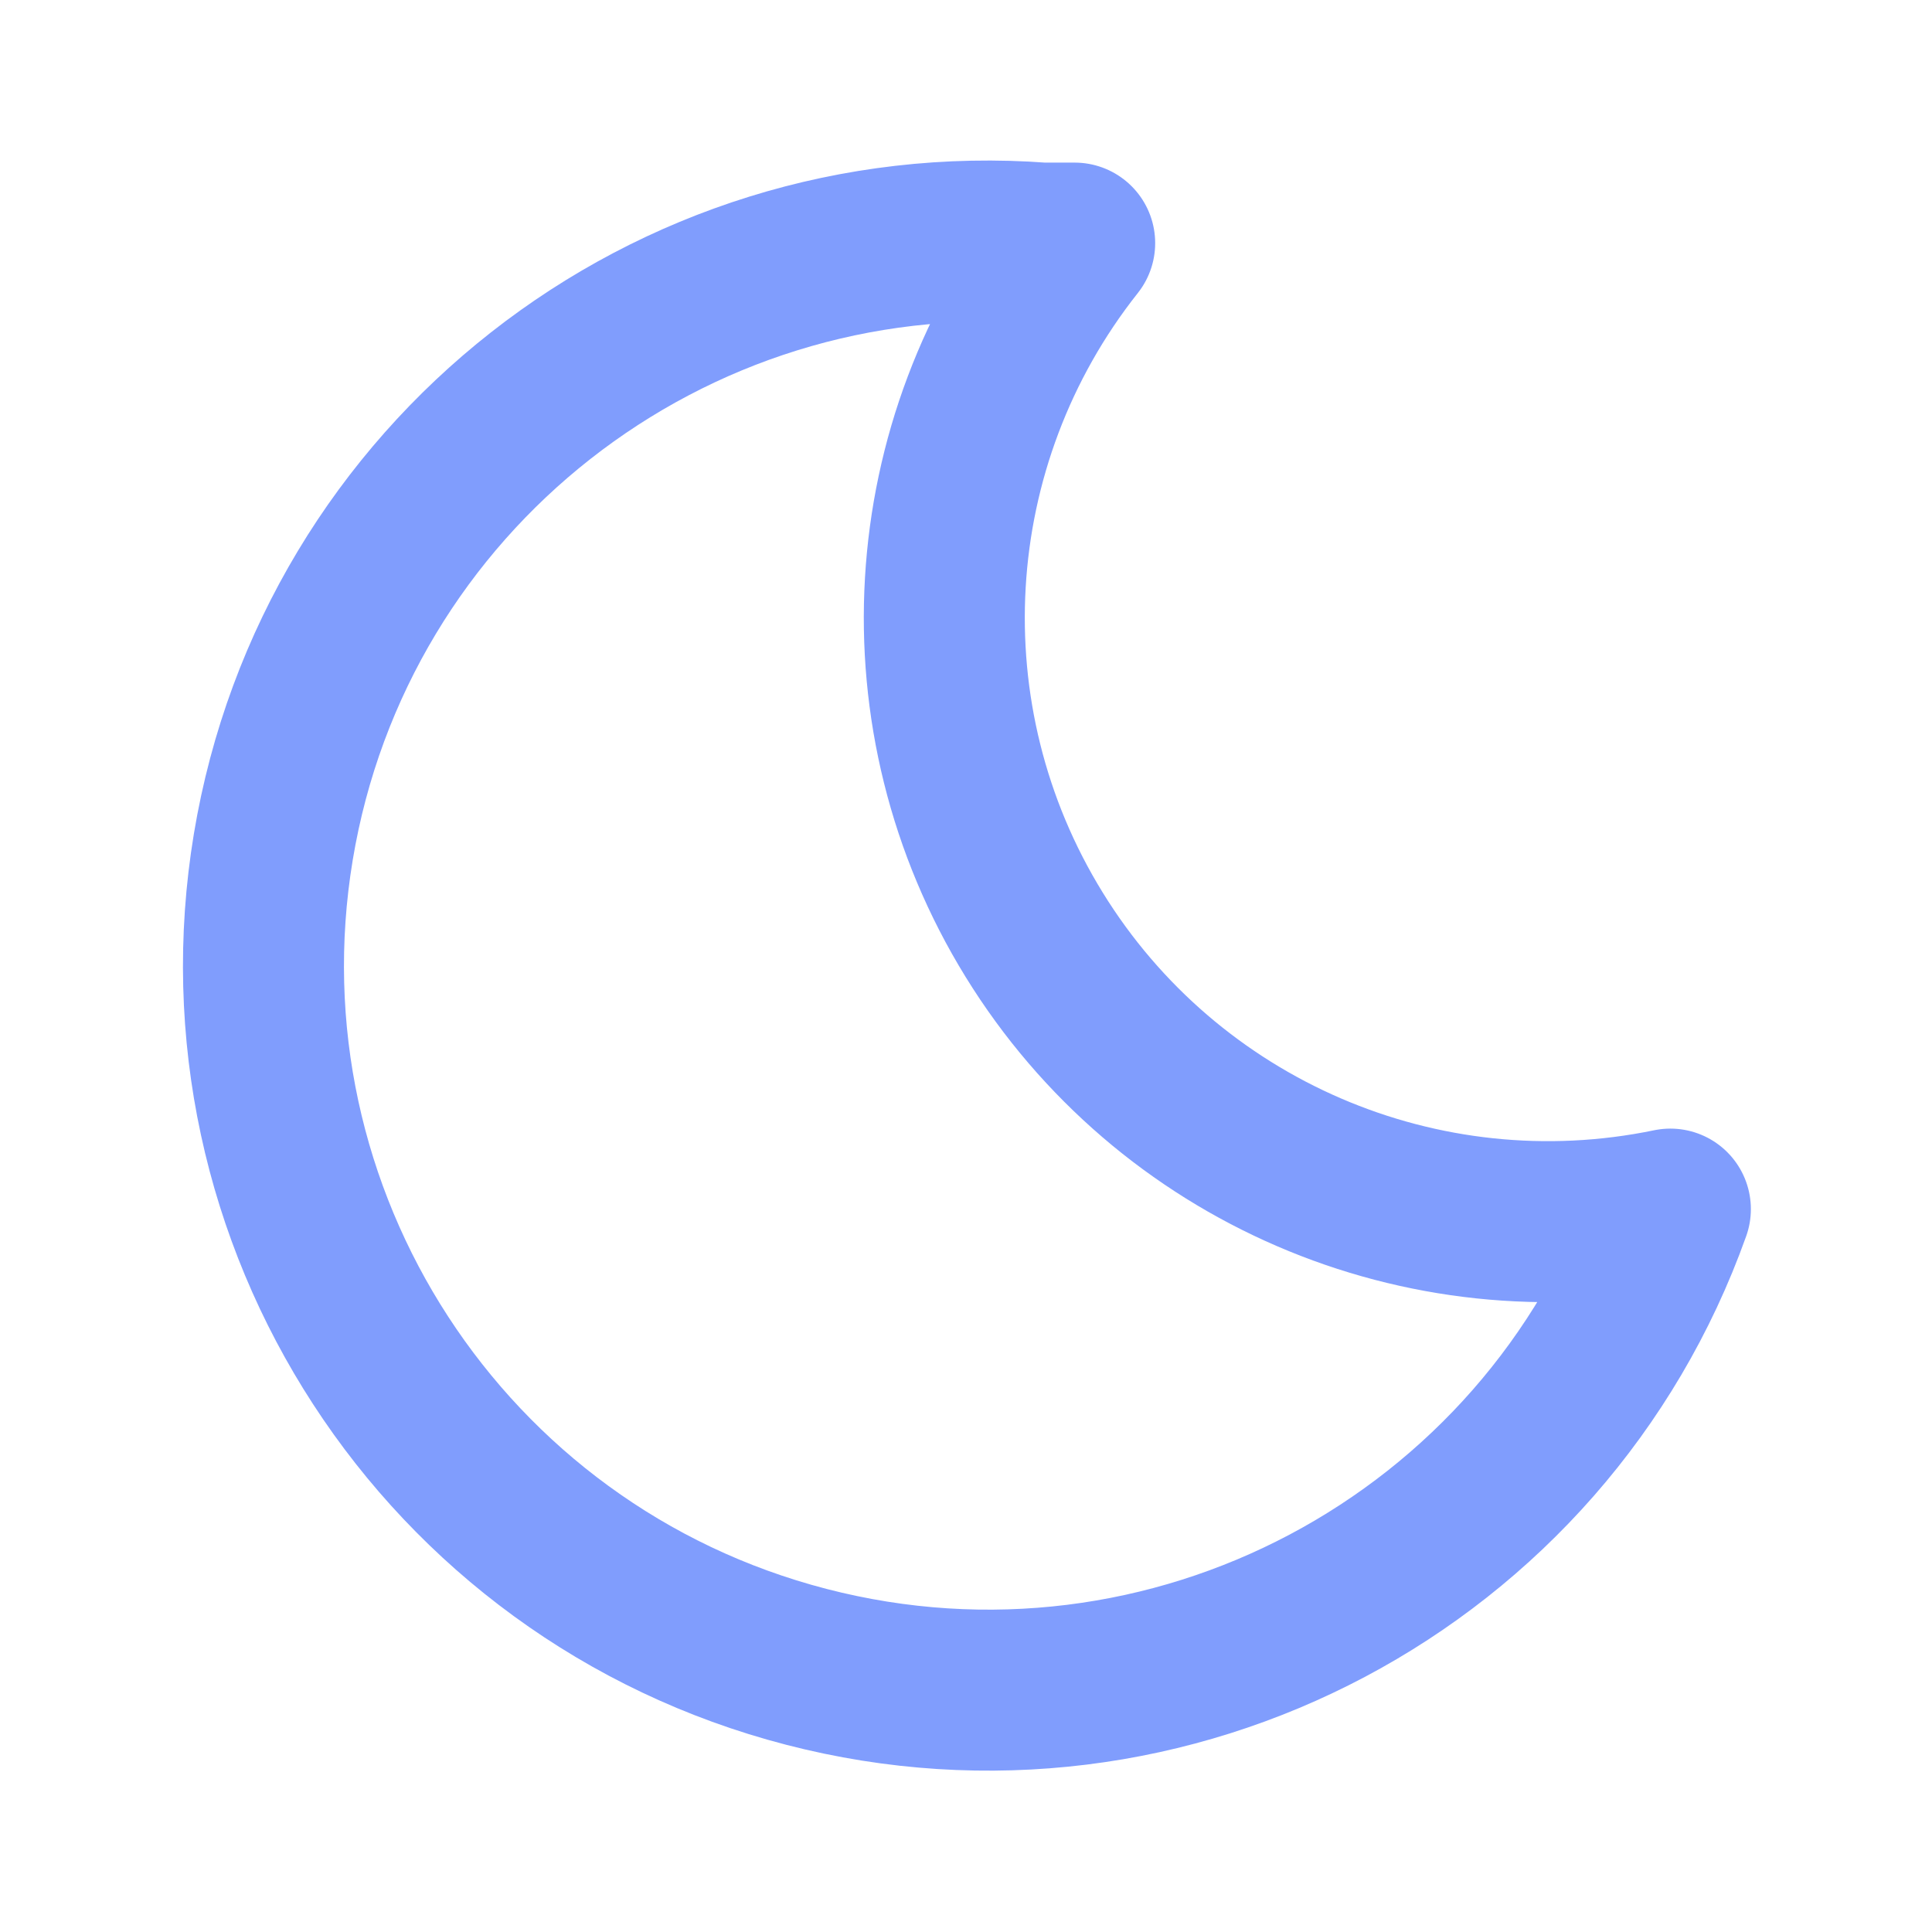
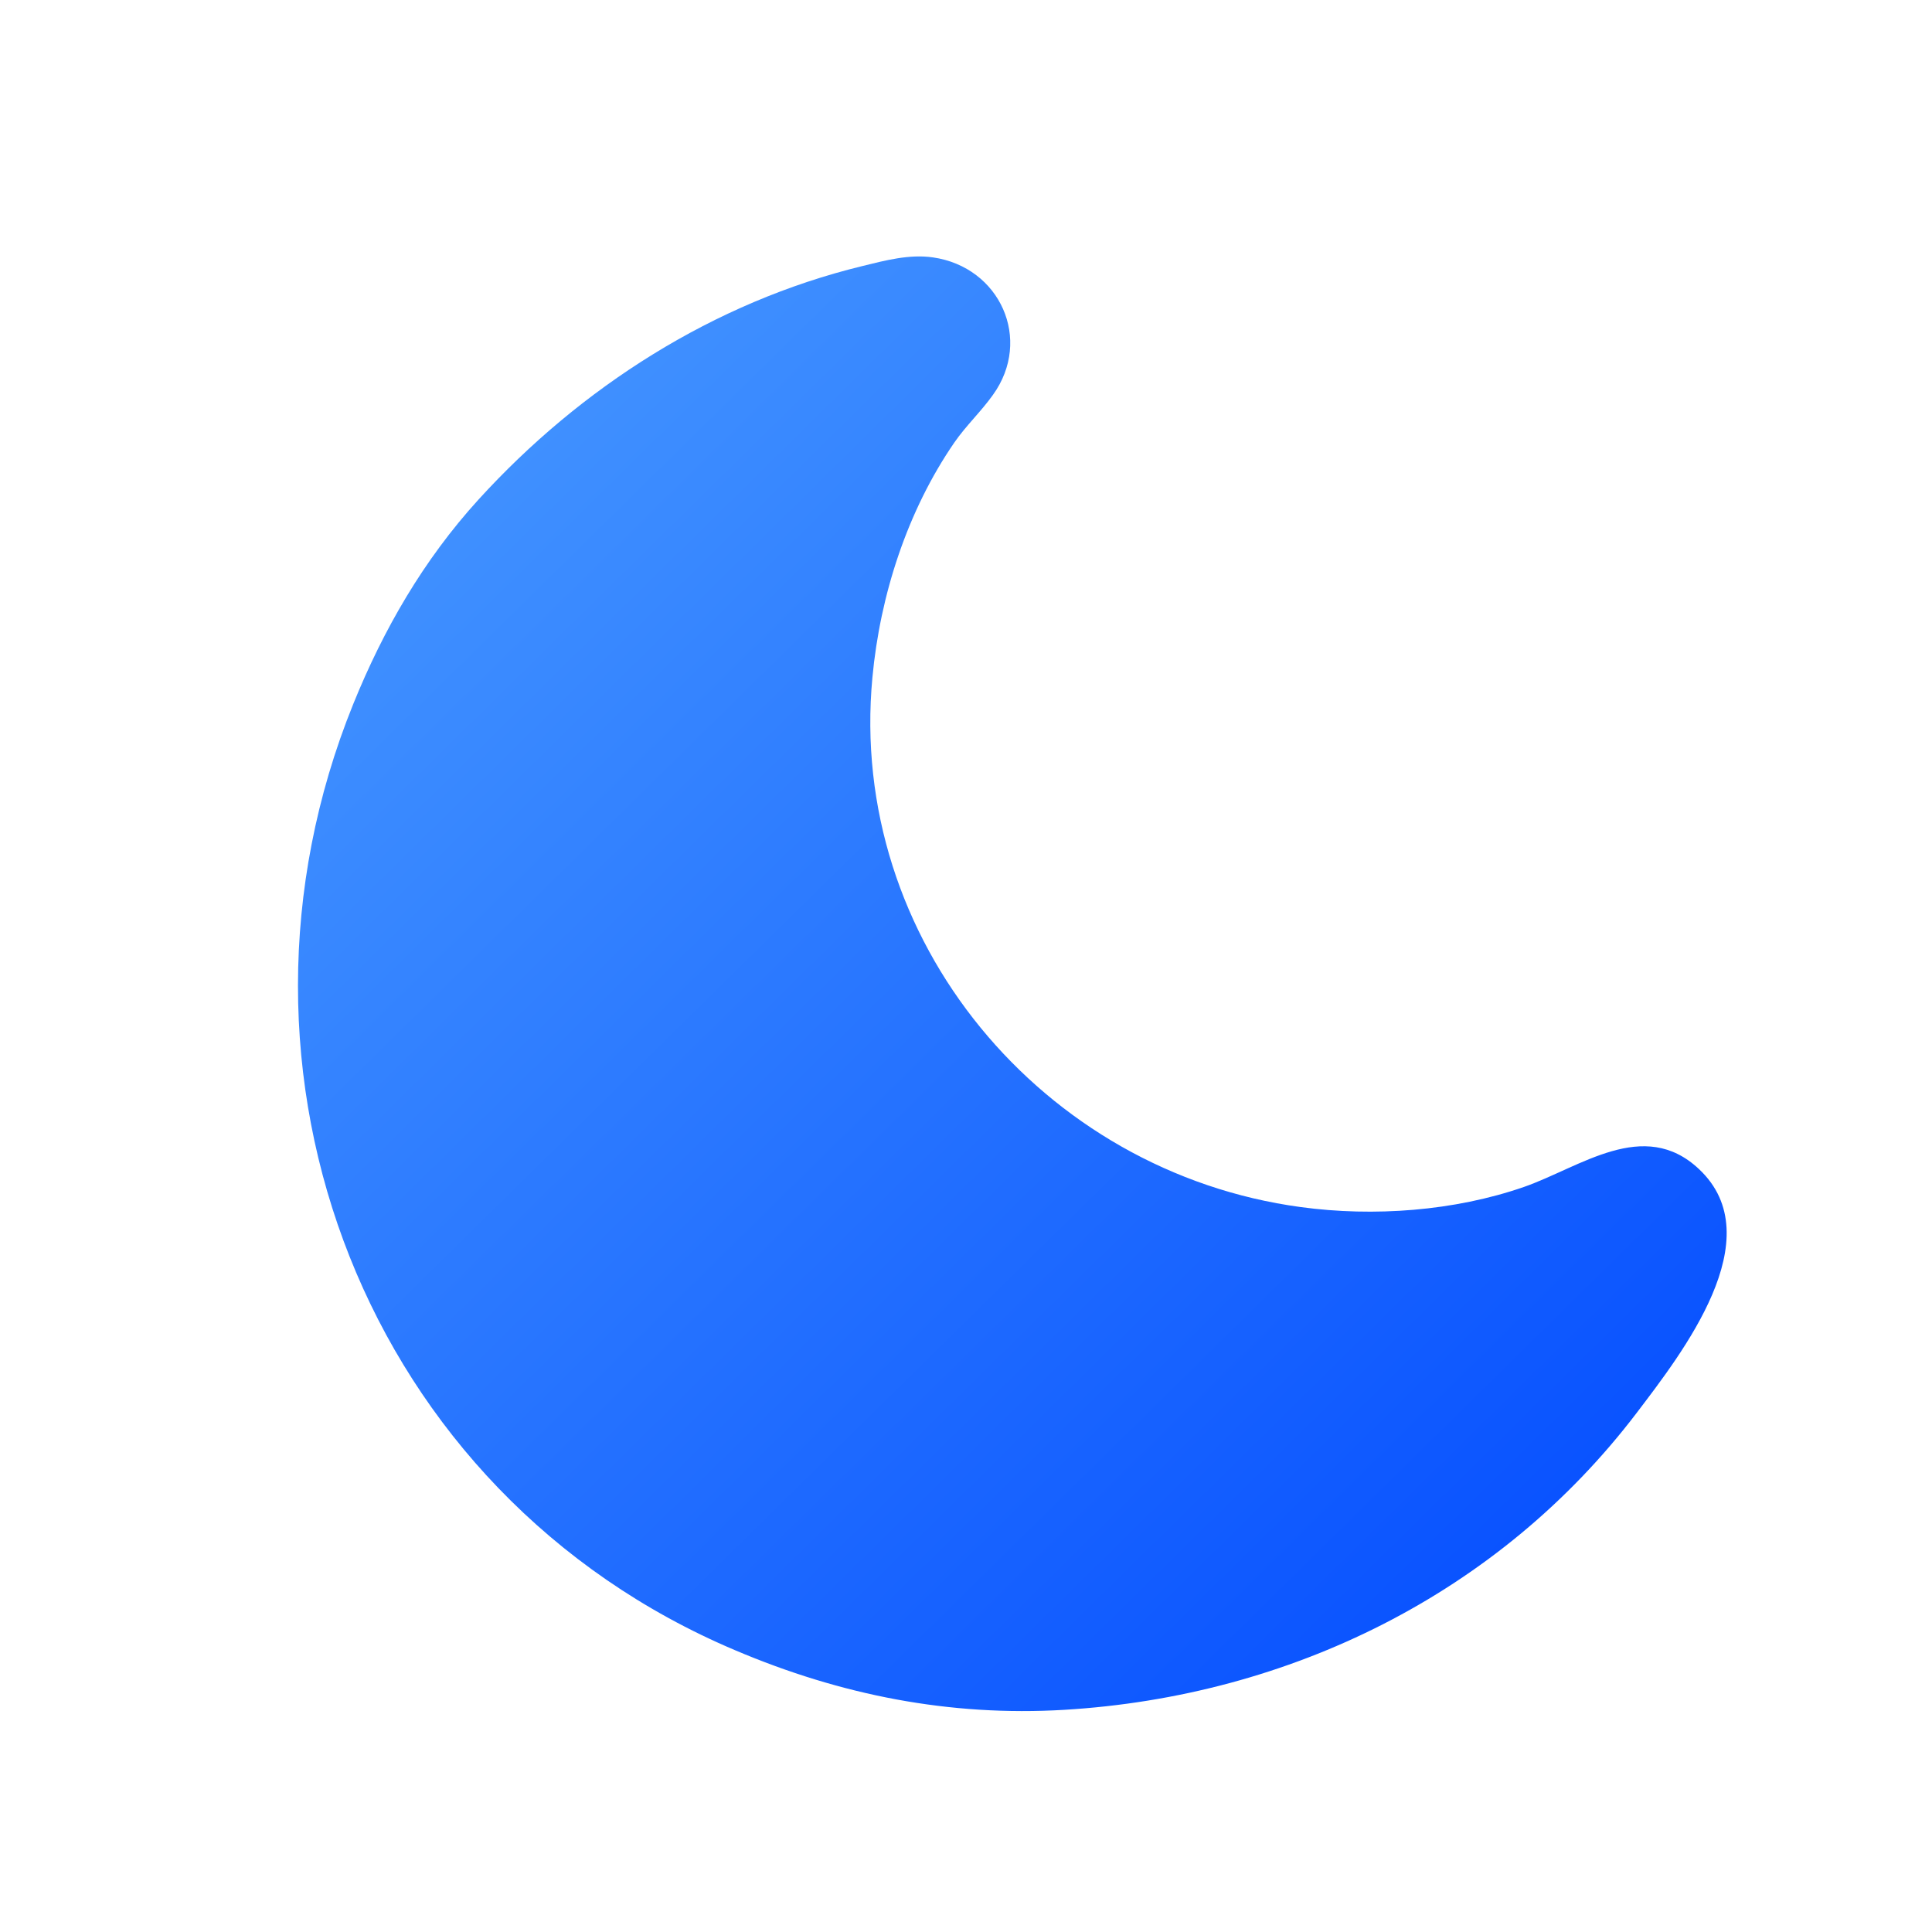
- <svg xmlns="http://www.w3.org/2000/svg" width="24" height="24" viewBox="0 0 24 24" fill="none">
+ <svg xmlns="http://www.w3.org/2000/svg" width="96" height="96" viewBox="16 16 96 96" fill="none">
  <g>
+     <g clip-path="url(#clip1)" />
    <g clip-path="url(#clip1)">
-       <path transform="matrix(1 0 0 1 3.273 2.994)" d="M9.687 0.026C9.817 0.026 9.947 0.026 10.077 0.026C8.119 2.499 7.918 5.933 9.574 8.618C11.229 11.303 14.388 12.665 17.477 12.026C15.911 16.414 11.254 18.882 6.743 17.712C2.232 16.543 -0.64 12.124 0.122 7.527C0.885 2.93 5.031 -0.324 9.677 0.026L9.687 0.026Z" fill="none" stroke="#809DFD" stroke-width="2" stroke-linecap="round" stroke-linejoin="round" />
+       <path transform="matrix(1 0 0 1 30.806 28.743)" d="M38.084 72.217C49.254 71.547 59.684 66.447 66.524 57.457C68.754 54.517 73.264 48.767 69.614 45.347C66.874 42.767 63.704 45.267 60.914 46.237C57.454 47.437 53.454 47.727 49.834 47.237C36.994 45.507 27.314 33.947 28.544 20.917C28.924 16.837 30.274 12.647 32.614 9.247C33.194 8.407 33.944 7.707 34.534 6.877C36.514 4.127 34.884 0.527 31.554 0.047C30.374 -0.123 29.184 0.197 28.044 0.477C20.654 2.277 14.054 6.497 8.964 12.087C6.244 15.077 4.254 18.517 2.744 22.247C-4.666 40.547 3.354 61.487 21.724 69.257C26.974 71.487 32.384 72.557 38.084 72.217Z" fill="url(#paint3)" fill-rule="evenodd" />
    </g>
  </g>
  <defs>
    <clipPath id="clip1">
-       <path d="M0 0L24 0L24 24L0 24Z" />
+       <path d="M0 0L128 0L128 128L0 128Z" />
    </clipPath>
+     <linearGradient id="paint2" x1="0" y1="0" x2="120" y2="120" gradientUnits="userSpaceOnUse">
+       <stop offset="0" stop-color="#EEF2FE" />
+       <stop offset="1" stop-color="#CBD8F9" />
+     </linearGradient>
+     <linearGradient id="paint3" x1="0.094" y1="0.357" x2="70.894" y2="72.257" gradientUnits="userSpaceOnUse">
+       <stop offset="0" stop-color="#4A9CFF" />
+       <stop offset="1" stop-color="#0048FF" />
+     </linearGradient>
  </defs>
</svg>
